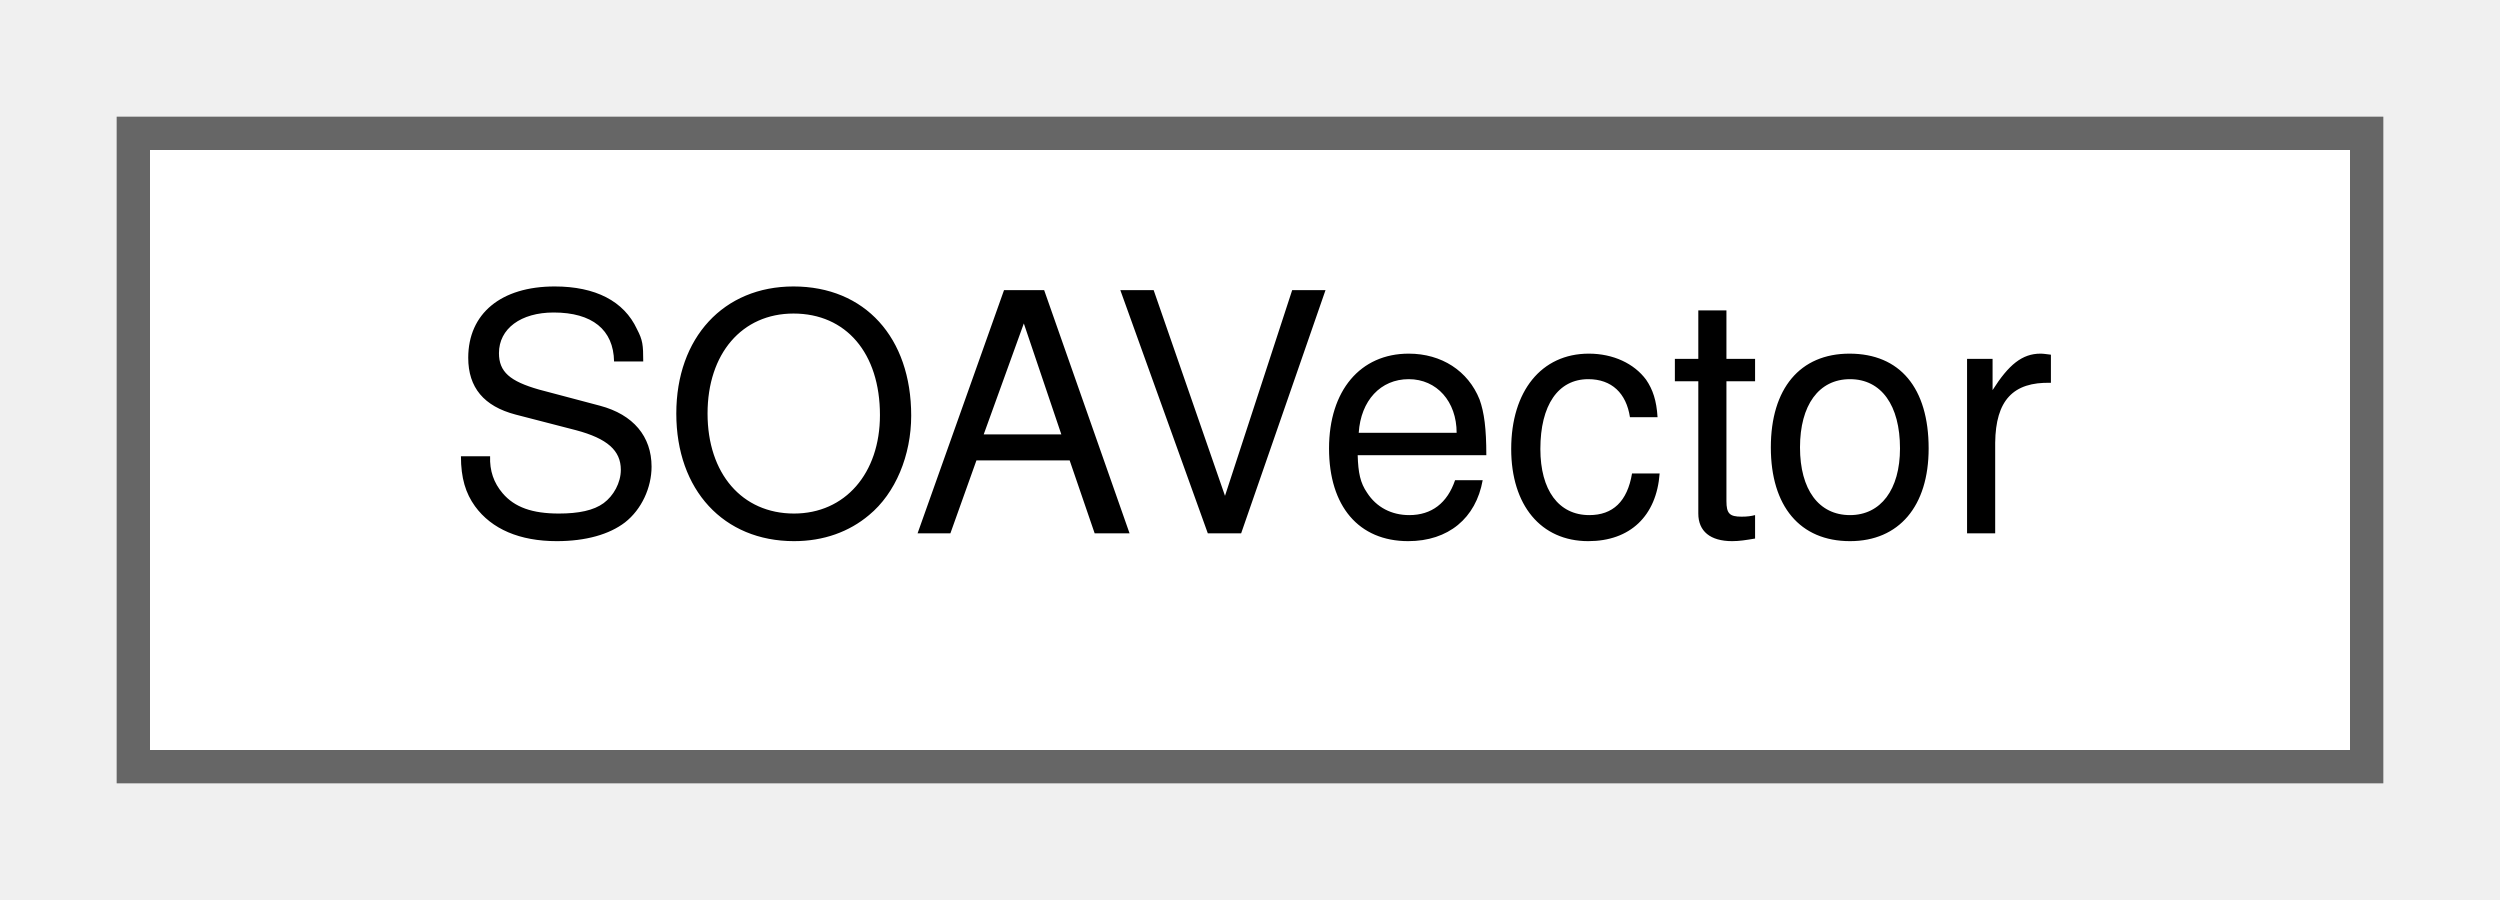
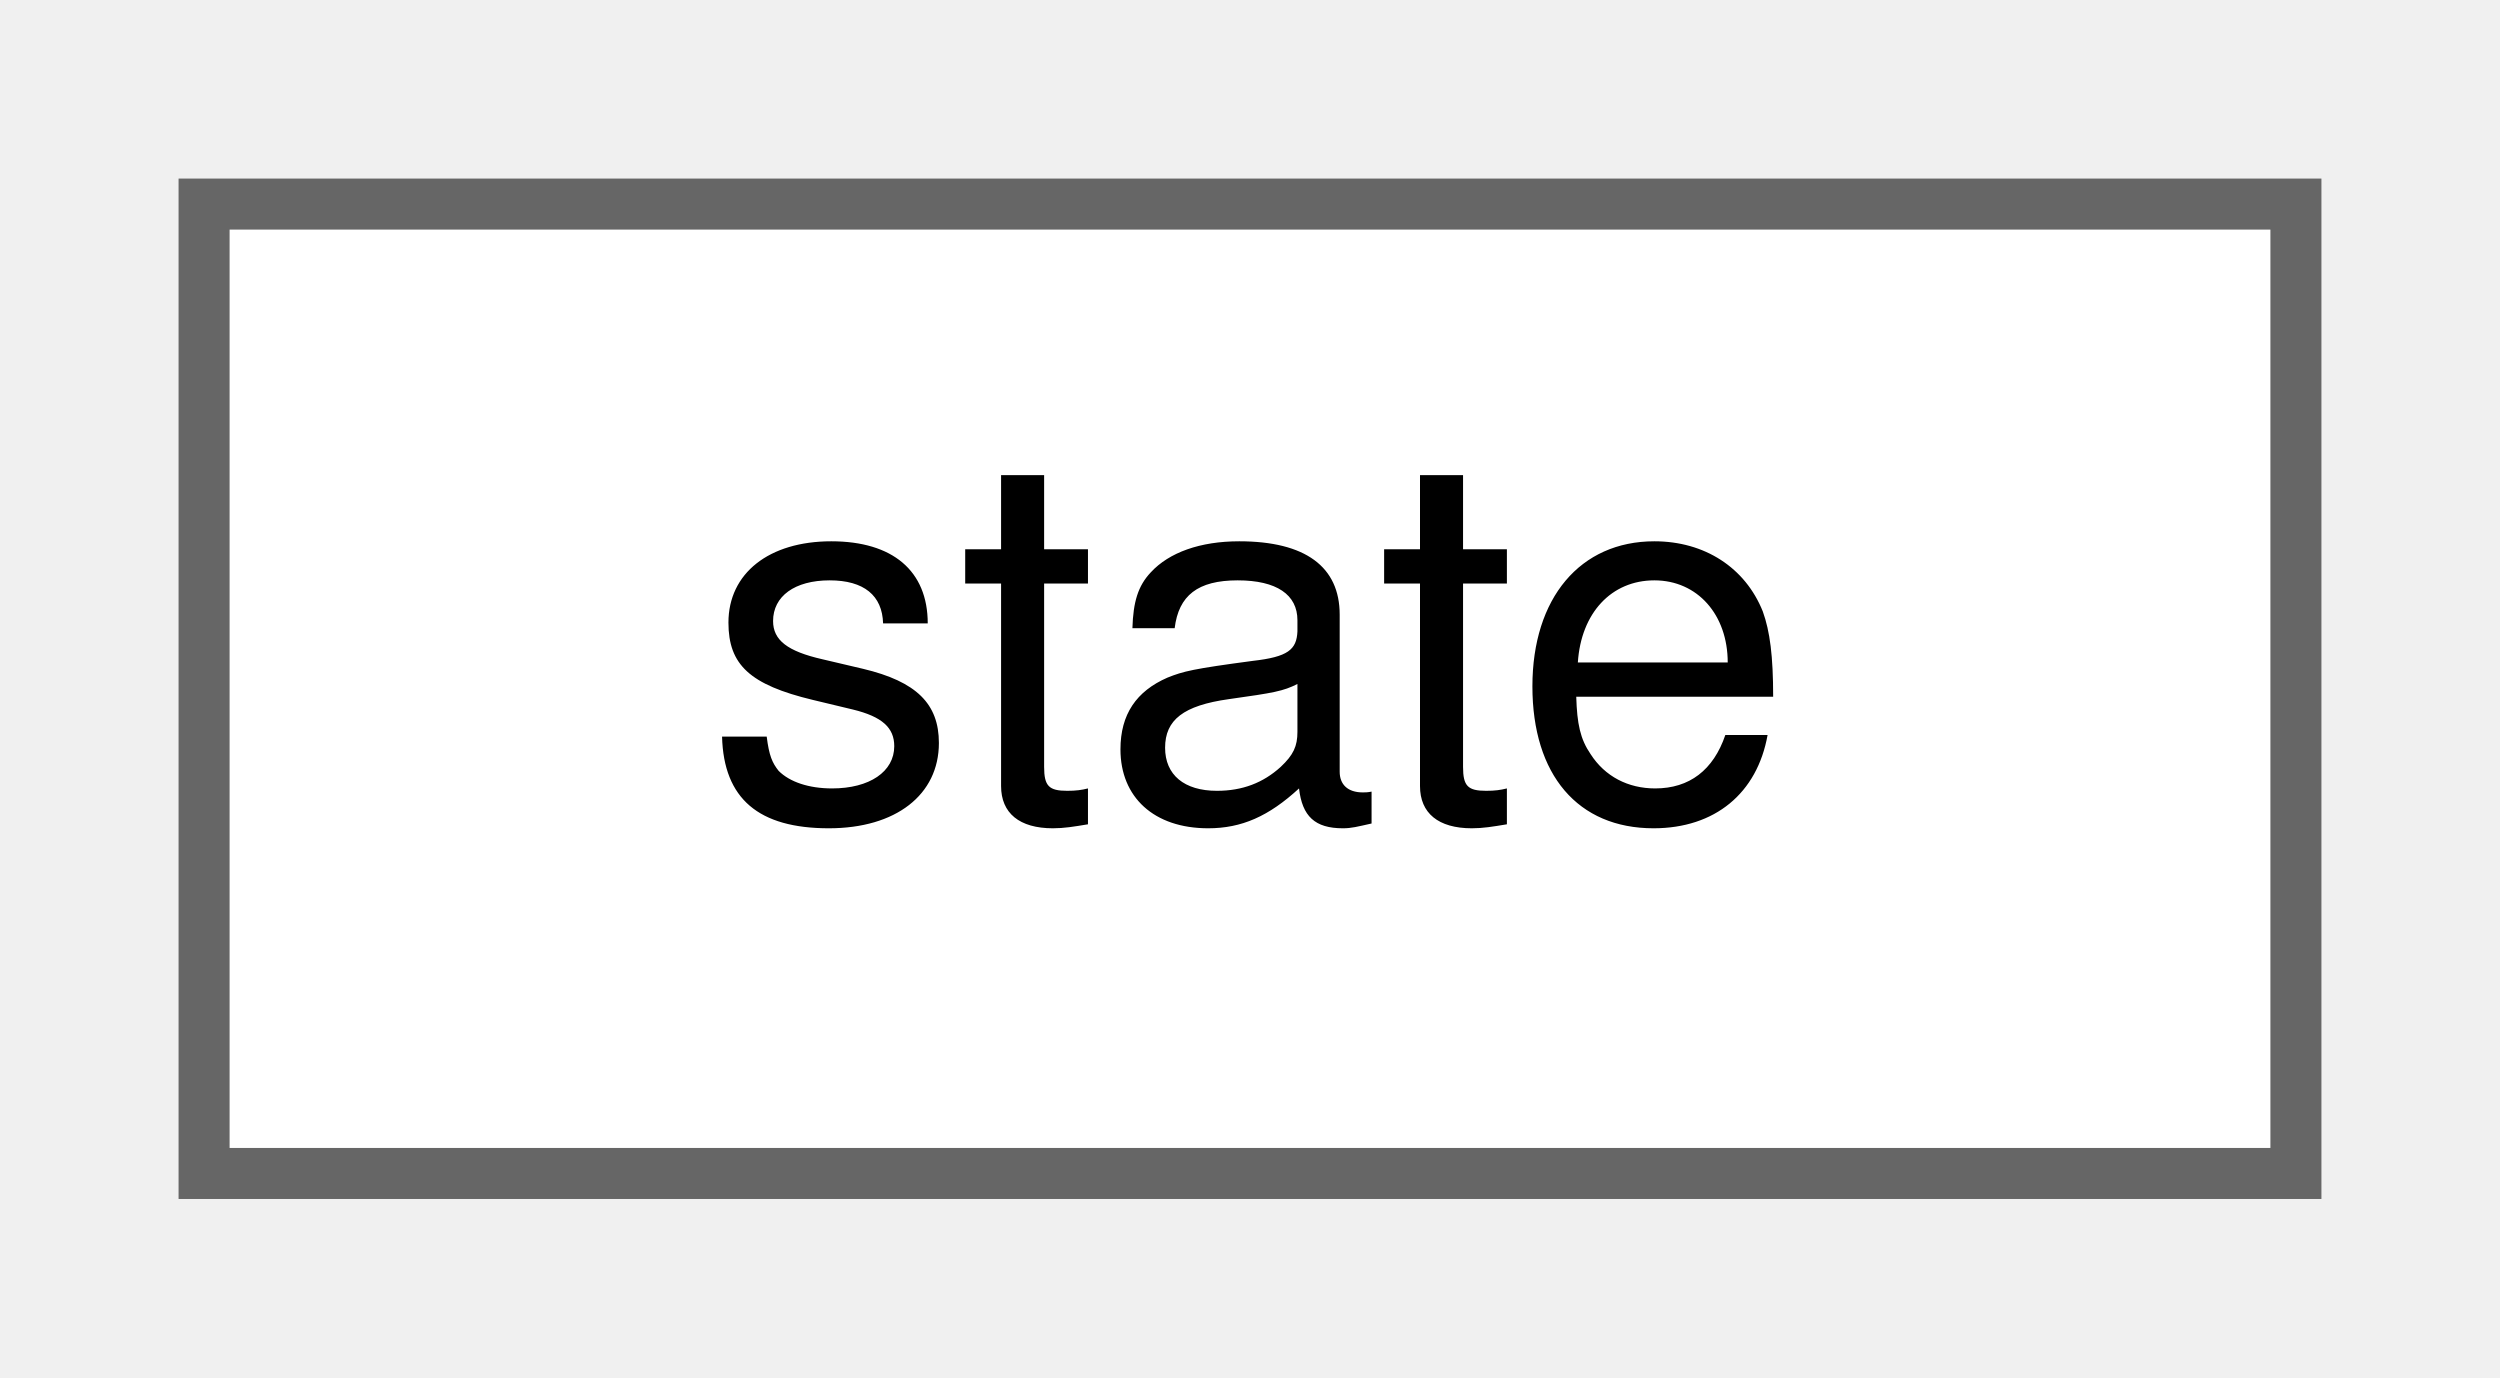
- <svg xmlns="http://www.w3.org/2000/svg" xmlns:xlink="http://www.w3.org/1999/xlink" width="75pt" height="27pt" viewBox="0.00 0.00 75.00 27.00">
+ <svg xmlns="http://www.w3.org/2000/svg" xmlns:xlink="http://www.w3.org/1999/xlink" width="49pt" height="27pt" viewBox="0.00 0.00 49.00 27.00">
  <g id="graph0" class="graph" transform="scale(1 1) rotate(0) translate(4 23)">
    <g id="Node000000" class="node">
      <g id="a_Node000000">
-         <a xlink:href="structSOAVector.html" target="_top" xlink:title=" ">
-           <polygon fill="white" stroke="#666666" points="67,-19 0,-19 0,0 67,0 67,-19" />
-           <text text-anchor="middle" x="33.5" y="-7" font-family="Helvetica,sans-Serif" font-size="10.00">SOAVector</text>
+         <a xlink:href="structstate.html" target="_top" xlink:title=" ">
+           <polygon fill="white" stroke="#666666" points="41,-19 0,-19 0,0 41,0 41,-19" />
+           <text text-anchor="middle" x="20.5" y="-7" font-family="Helvetica,sans-Serif" font-size="10.00">state</text>
        </a>
      </g>
    </g>
  </g>
</svg>
